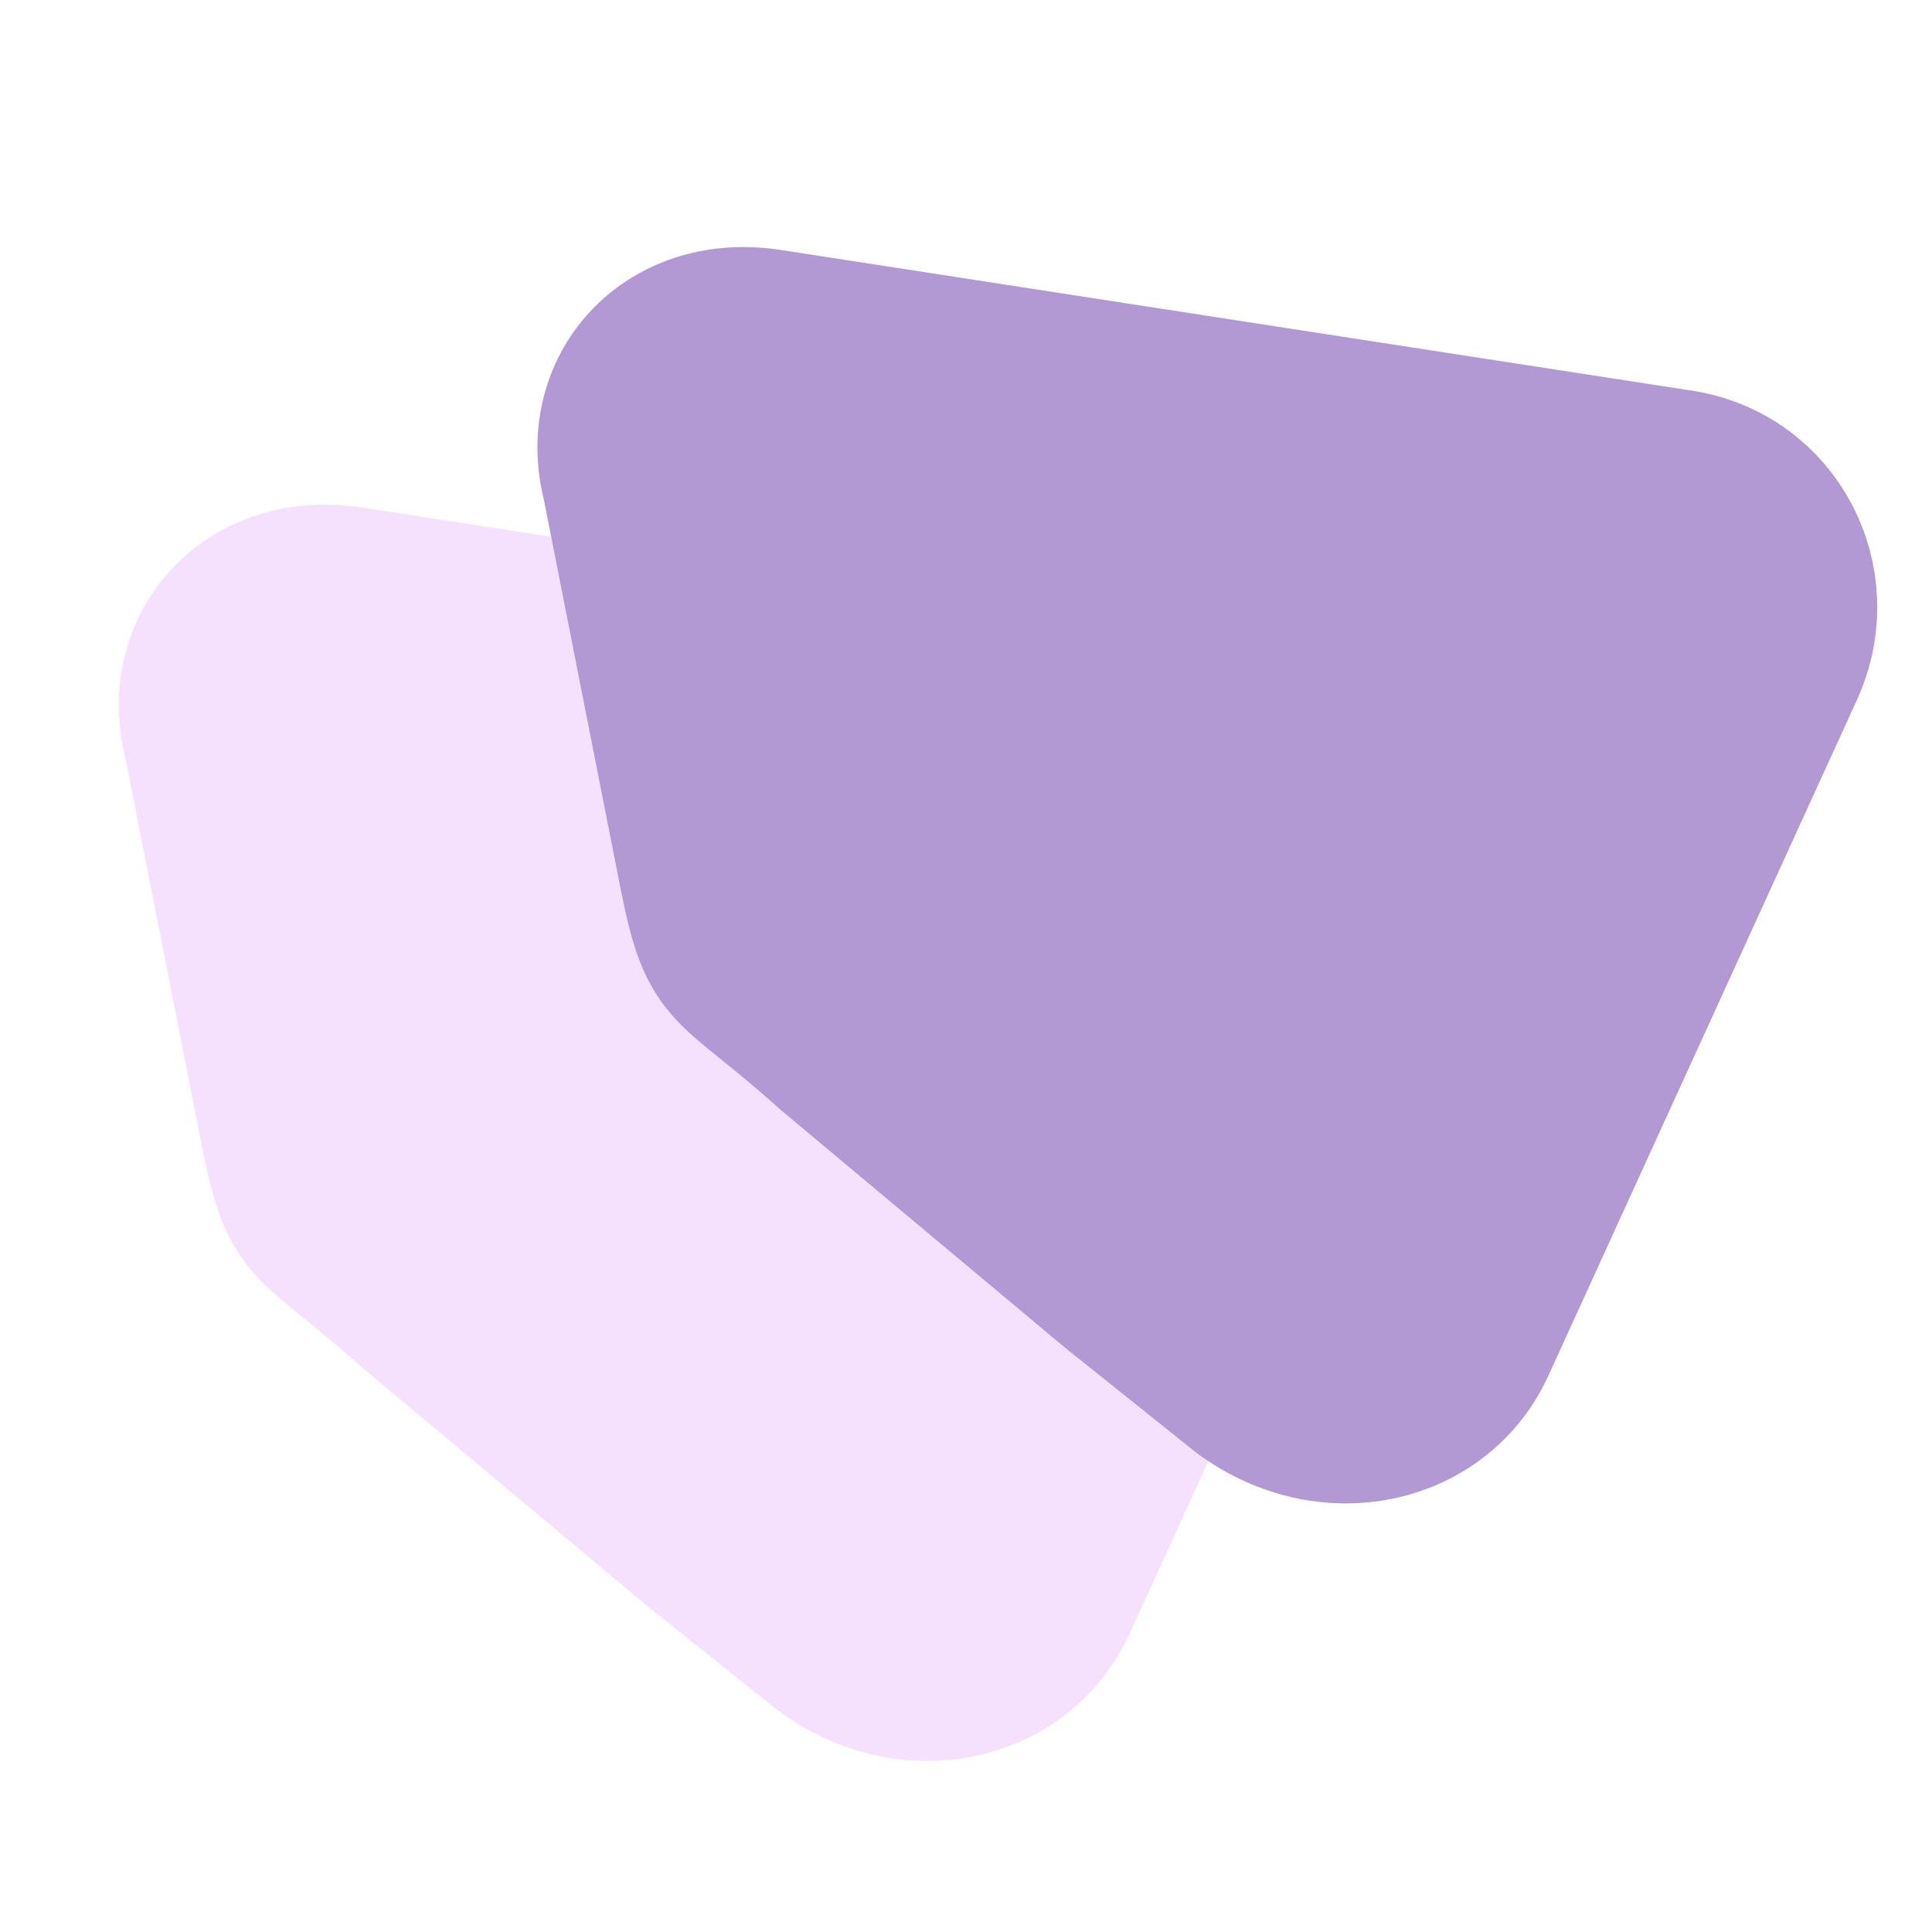
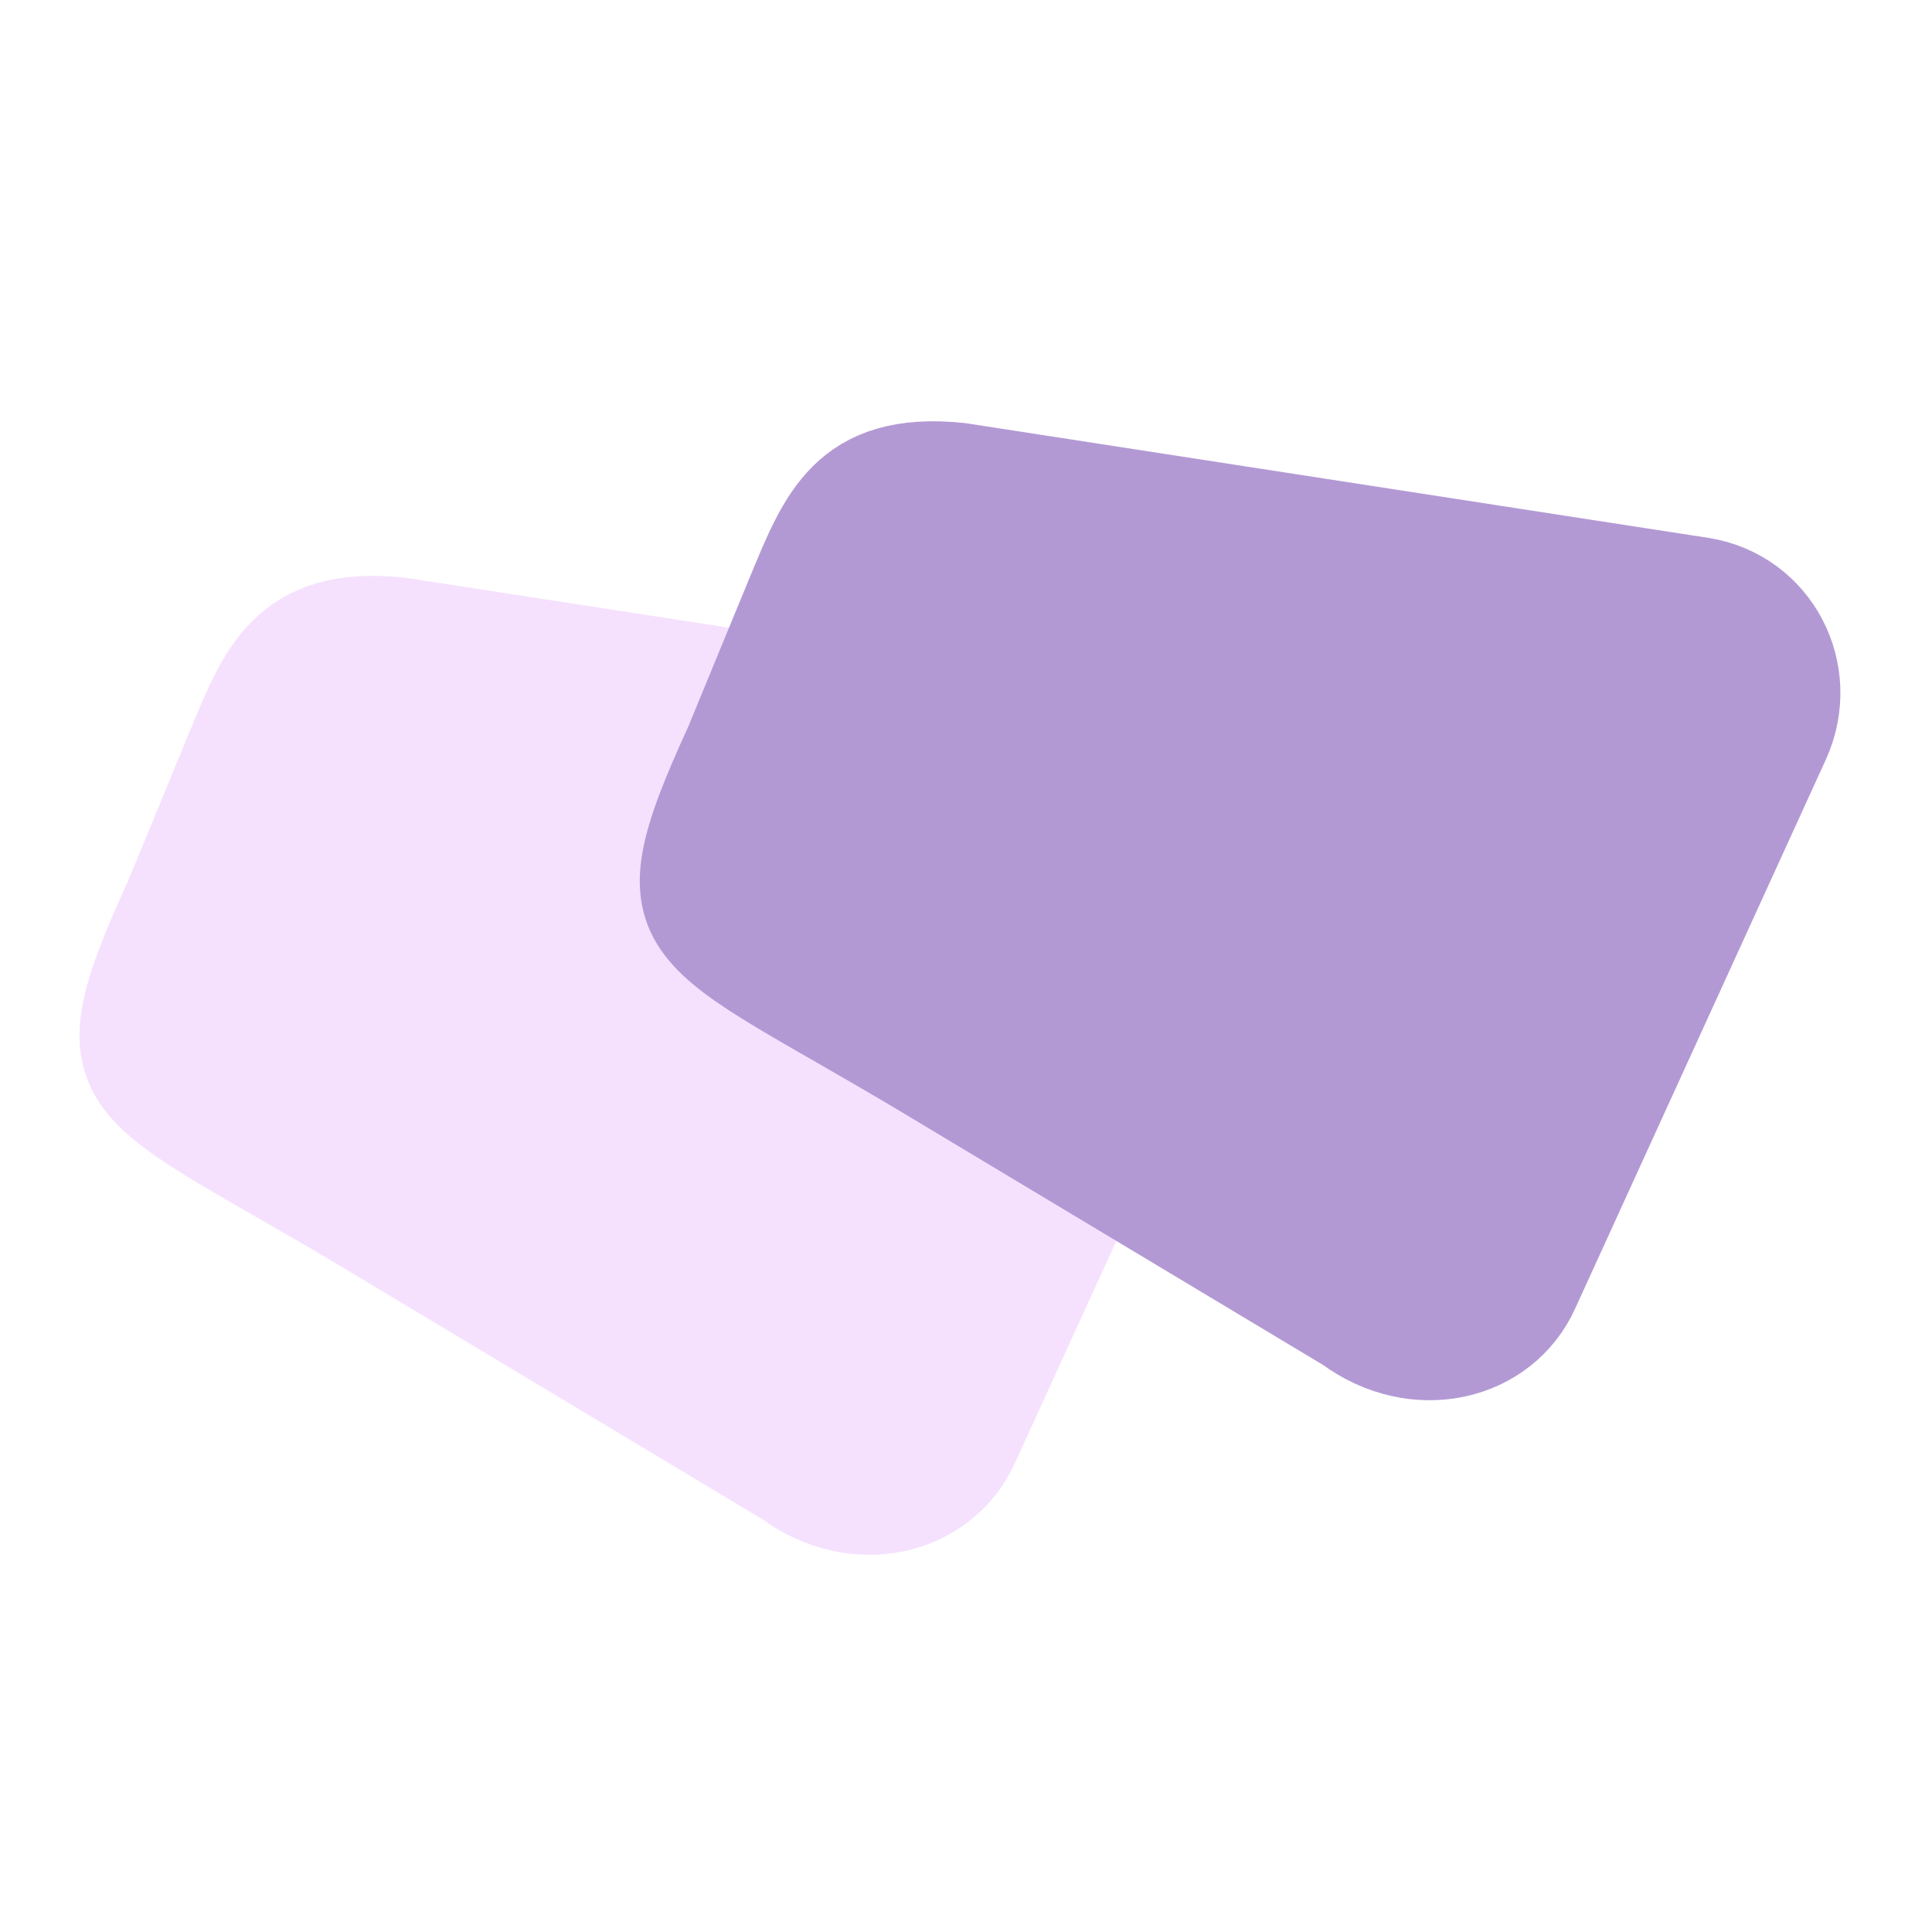
- <svg xmlns="http://www.w3.org/2000/svg" width="32" height="32" viewBox="0 0 300 300">
-   <g transform="translate(-80,-40) scale(16) rotate(0)">
-     <path d="       M11.75 17.5       L13 18.5       C13.832 19.115 14.915 18.861 15.286 18.031L18.282 11.47C18.652 10.64 18.161 9.679 17.252 9.534L8.387 8.165       C7.4 8.02 6.718 8.797 6.948 9.685       L7.7 13.5       C7.9 14.5 8 14.3 9 15.2       z     " fill="#F5E1FD" stroke="#F5E1FD" stroke-width="1.5" stroke-linecap="round" stroke-linejoin="round" />
+ <svg xmlns="http://www.w3.org/2000/svg" width="300" height="300" viewBox="0 0 300 300">
+   <g transform="translate(-47,-10) scale(13) rotate(0)">
+     <path d="       M10 16.7       L13 18.5       C13.832 19.115 14.915 18.861 15.286 18.031L18.282 11.47C18.652 10.64 18.161 9.679 17.252 9.534L8.387 8.165       C7 8.02 6.718 8.797 6.348 9.685       L5.6 11.5       C4.5 13.9 5 13.7 8 15.5       z     " fill="#F5E1FD" stroke="#F5E1FD" strokeWidth="1.25" strokeLinecap="round" strokeLinejoin="round" />
  </g>
-   <g transform="translate(-15, -80) scale(16) rotate(0)">
-     <path d="       M11.75 17.5       L13 18.5       C13.832 19.115 14.915 18.861 15.286 18.031L18.282 11.47C18.652 10.64 18.161 9.679 17.252 9.534L8.387 8.165       C7.4 8.02 6.718 8.797 6.948 9.685       L7.7 13.5       C7.9 14.5 8 14.3 9 15.2       z     " fill="#B399D4" stroke="#B399D4" stroke-width="1.5" stroke-linecap="round" stroke-linejoin="round" />
+   <g transform="translate(40, -34) scale(13) rotate(0)">
+     <path d="       M10 16.7       L13 18.5       C13.832 19.115 14.915 18.861 15.286 18.031L18.282 11.47C18.652 10.64 18.161 9.679 17.252 9.534L8.387 8.165       C7 8.02 6.718 8.797 6.348 9.685       L5.6 11.5       C4.5 13.9 5 13.7 8 15.5       z     " fill="#B399D4" stroke="#B399D4" strokeWidth="1.25" strokeLinecap="round" strokeLinejoin="round" />
  </g>
</svg>
